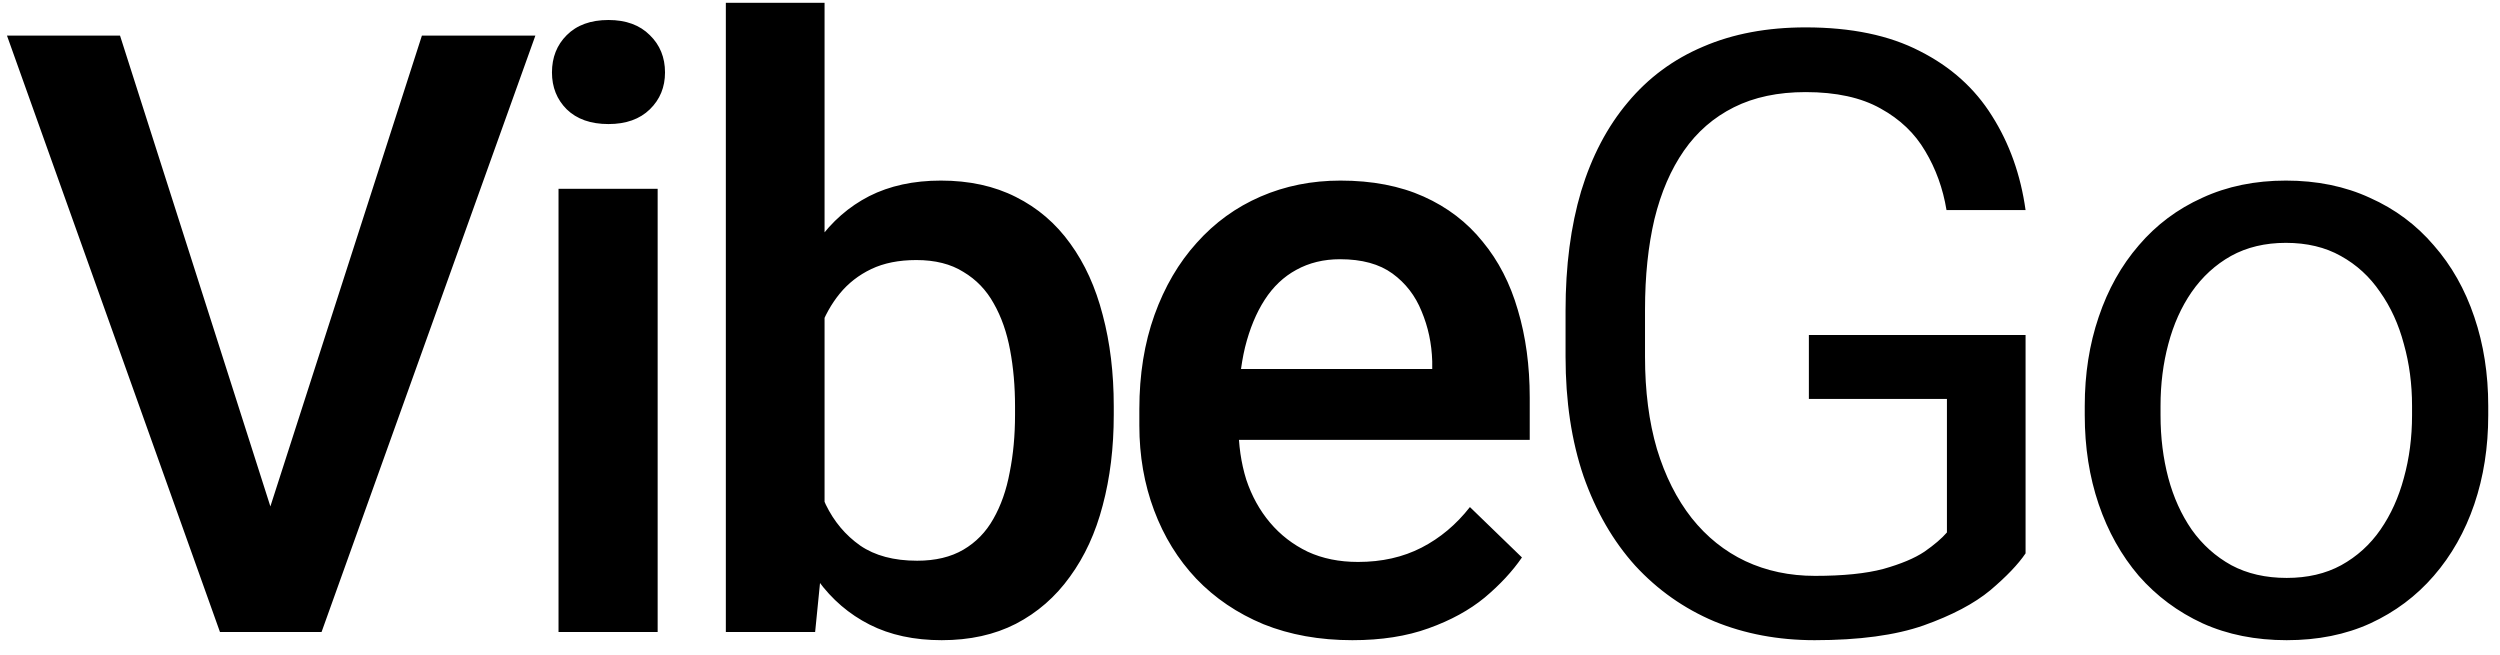
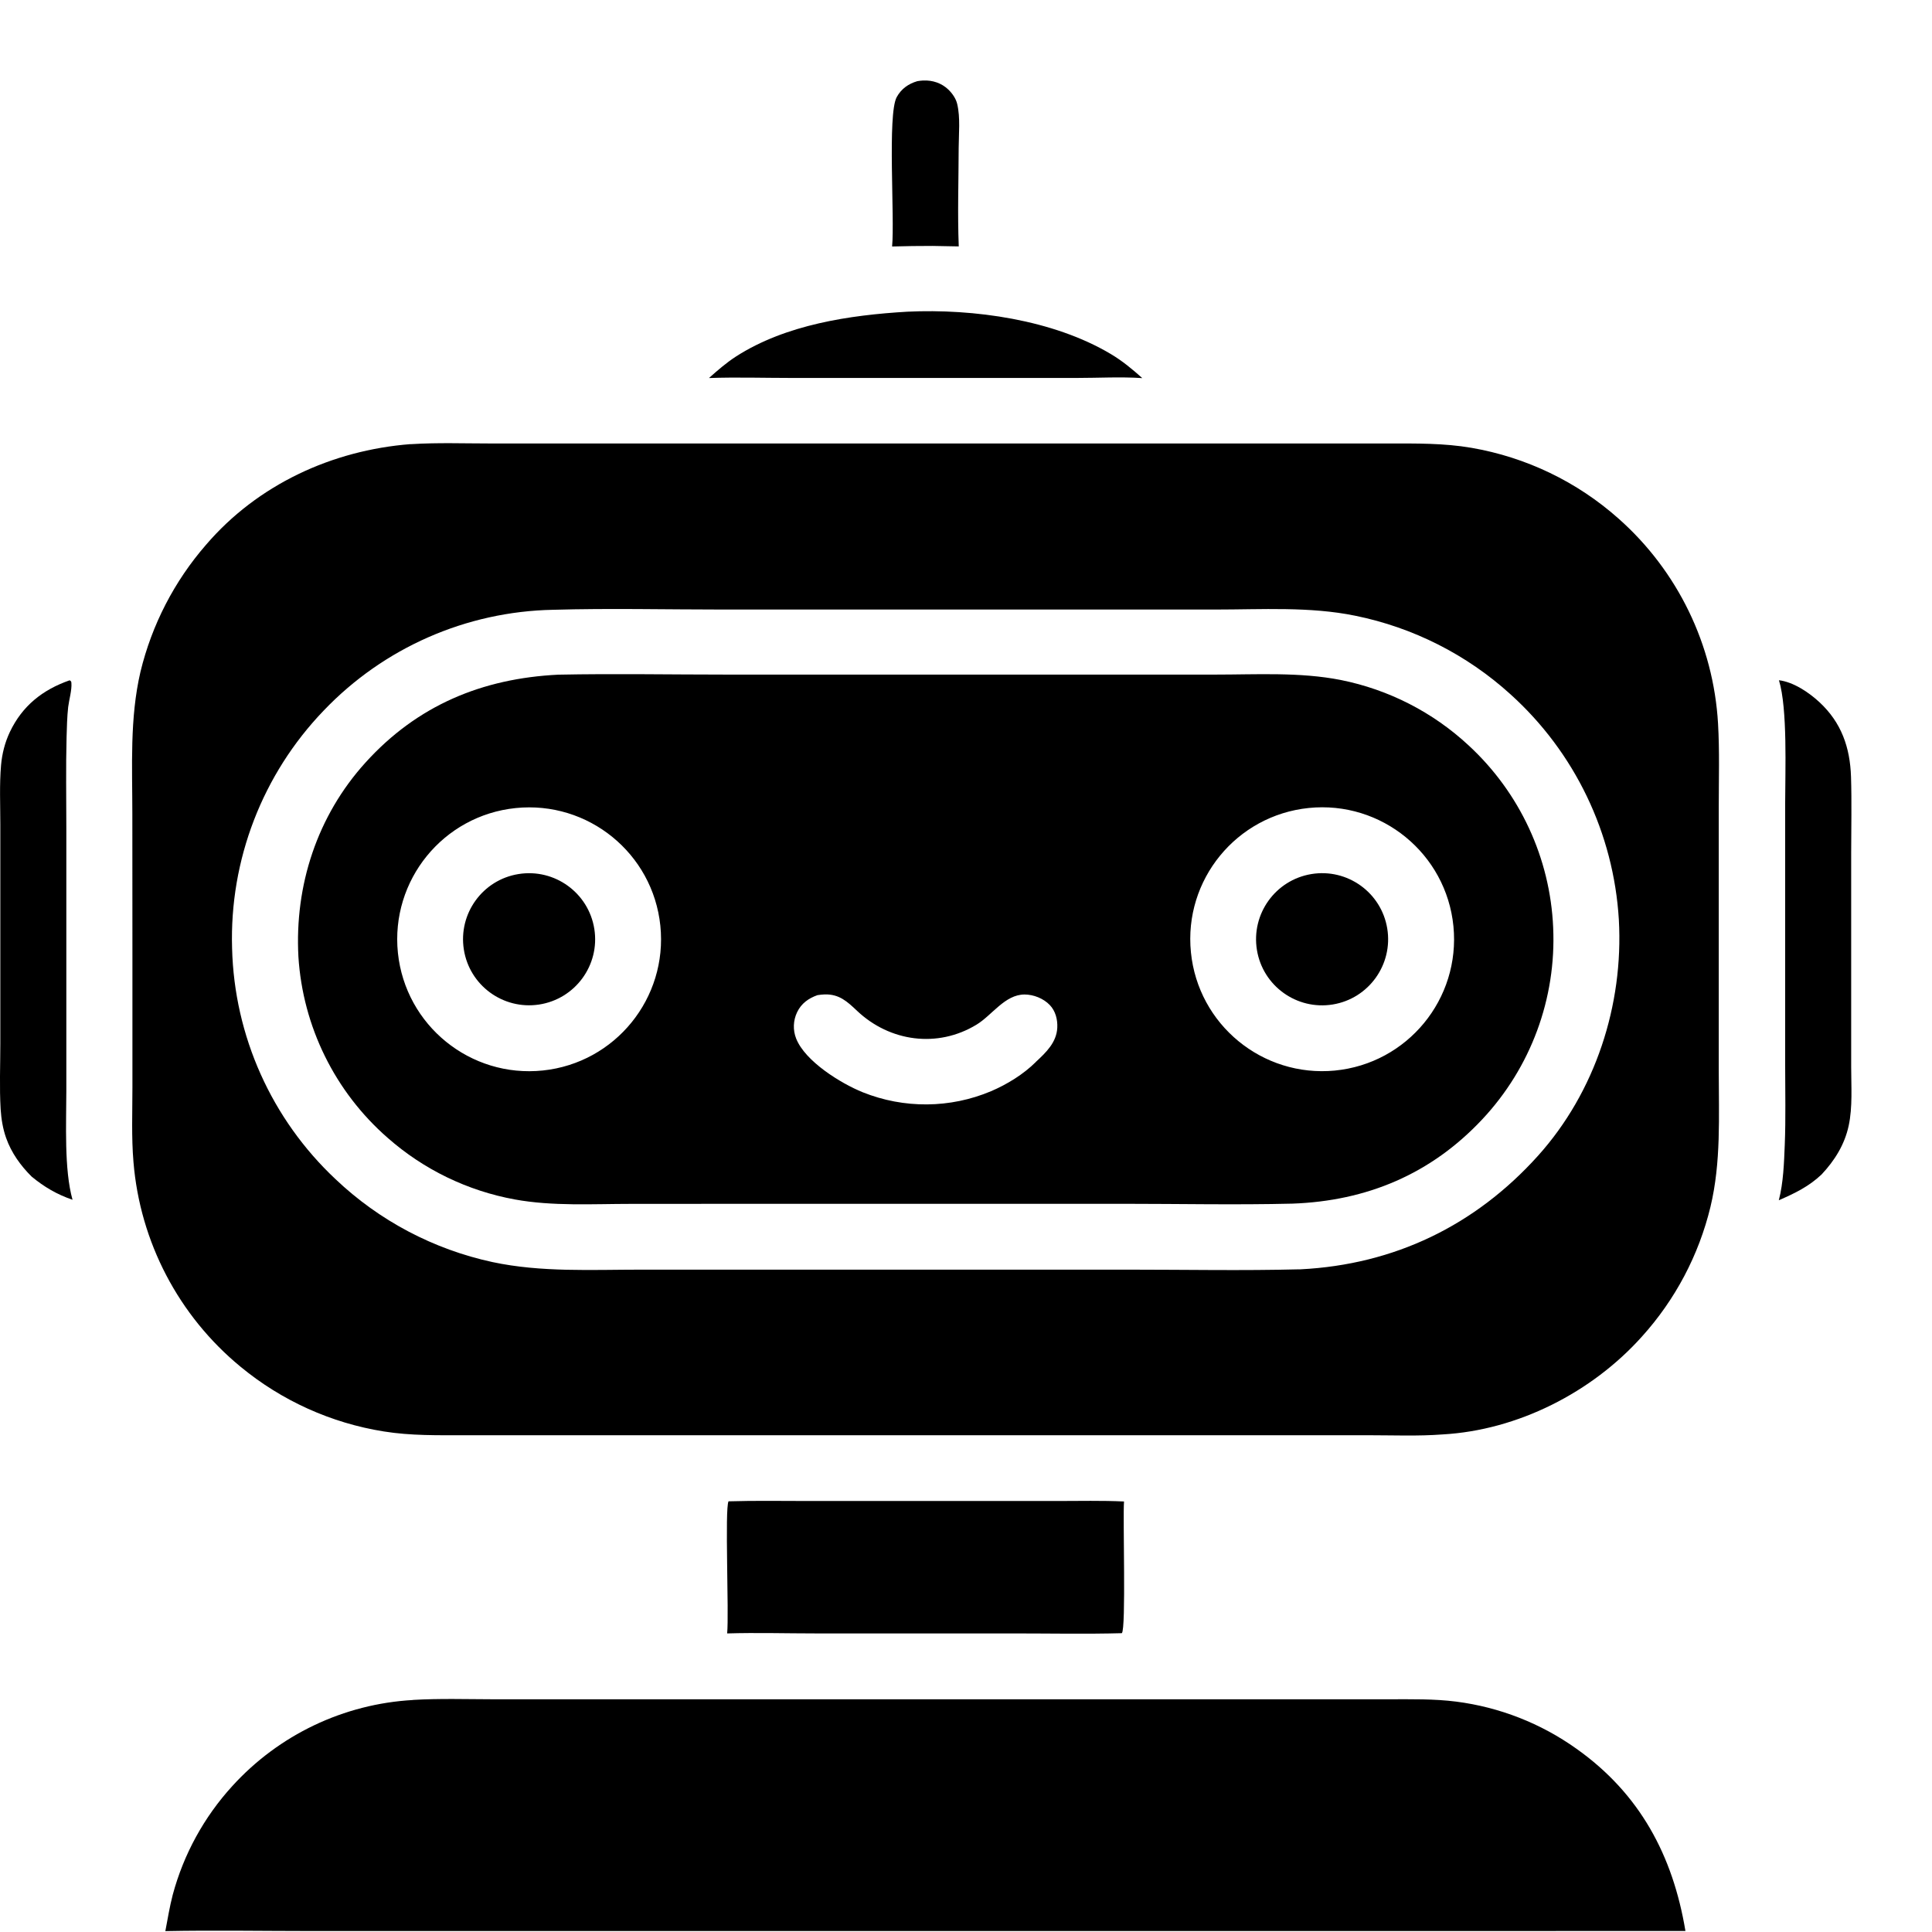
- <svg xmlns="http://www.w3.org/2000/svg" width="149" height="39" viewBox="0 0 149 39" fill="none">
-   <path d="M15.796 31.173L25.146 2.12H31.909L19.165 37.667H14.6L15.796 31.173ZM7.153 2.12L16.431 31.173L17.7 37.667H13.11L0.415 2.12H7.153ZM39.196 11.251V37.667H33.288V11.251H39.196ZM32.897 4.317C32.897 3.422 33.19 2.682 33.776 2.096C34.378 1.493 35.208 1.192 36.266 1.192C37.308 1.192 38.13 1.493 38.732 2.096C39.334 2.682 39.635 3.422 39.635 4.317C39.635 5.196 39.334 5.929 38.732 6.515C38.13 7.101 37.308 7.394 36.266 7.394C35.208 7.394 34.378 7.101 33.776 6.515C33.19 5.929 32.897 5.196 32.897 4.317ZM43.26 0.167H49.144V32.027L48.582 37.667H43.26V0.167ZM66.38 24.215V24.727C66.38 26.681 66.16 28.479 65.721 30.123C65.298 31.751 64.647 33.167 63.768 34.371C62.905 35.575 61.831 36.511 60.545 37.179C59.276 37.83 57.803 38.155 56.126 38.155C54.482 38.155 53.05 37.846 51.829 37.227C50.609 36.609 49.583 35.73 48.753 34.591C47.939 33.452 47.28 32.092 46.776 30.514C46.271 28.935 45.913 27.193 45.701 25.289V23.653C45.913 21.733 46.271 19.991 46.776 18.429C47.28 16.85 47.939 15.491 48.753 14.352C49.583 13.196 50.6 12.309 51.805 11.69C53.026 11.072 54.45 10.763 56.077 10.763C57.77 10.763 59.259 11.088 60.545 11.739C61.847 12.39 62.93 13.318 63.792 14.523C64.655 15.711 65.298 17.127 65.721 18.77C66.16 20.414 66.38 22.229 66.38 24.215ZM60.496 24.727V24.215C60.496 23.027 60.399 21.912 60.203 20.87C60.008 19.812 59.682 18.884 59.227 18.087C58.787 17.289 58.185 16.663 57.42 16.207C56.672 15.735 55.736 15.499 54.612 15.499C53.571 15.499 52.676 15.678 51.927 16.036C51.178 16.394 50.552 16.883 50.047 17.501C49.543 18.119 49.144 18.836 48.851 19.649C48.574 20.463 48.387 21.342 48.289 22.286V26.705C48.436 27.926 48.745 29.049 49.217 30.074C49.705 31.083 50.389 31.897 51.268 32.516C52.147 33.118 53.278 33.419 54.661 33.419C55.752 33.419 56.672 33.199 57.42 32.76C58.169 32.32 58.763 31.71 59.202 30.929C59.658 30.131 59.984 29.203 60.179 28.145C60.391 27.088 60.496 25.948 60.496 24.727ZM80.6 38.155C78.647 38.155 76.881 37.838 75.303 37.203C73.74 36.552 72.406 35.649 71.299 34.493C70.208 33.338 69.37 31.979 68.784 30.416C68.198 28.854 67.905 27.169 67.905 25.362V24.386C67.905 22.319 68.206 20.447 68.808 18.77C69.411 17.094 70.249 15.662 71.323 14.474C72.397 13.269 73.667 12.35 75.132 11.715C76.597 11.08 78.183 10.763 79.892 10.763C81.781 10.763 83.433 11.08 84.849 11.715C86.264 12.35 87.436 13.245 88.364 14.4C89.308 15.54 90.008 16.899 90.464 18.477C90.936 20.056 91.172 21.798 91.172 23.702V26.217H70.762V21.993H85.361V21.529C85.329 20.471 85.117 19.479 84.726 18.551C84.352 17.623 83.774 16.874 82.993 16.305C82.212 15.735 81.17 15.45 79.868 15.45C78.891 15.45 78.021 15.662 77.256 16.085C76.507 16.492 75.88 17.086 75.376 17.867C74.871 18.648 74.481 19.592 74.204 20.699C73.944 21.79 73.813 23.019 73.813 24.386V25.362C73.813 26.518 73.968 27.592 74.277 28.585C74.603 29.561 75.075 30.416 75.693 31.148C76.312 31.881 77.06 32.459 77.939 32.882C78.818 33.289 79.819 33.492 80.942 33.492C82.358 33.492 83.62 33.207 84.726 32.638C85.833 32.068 86.793 31.262 87.607 30.221L90.708 33.224C90.138 34.054 89.398 34.851 88.486 35.616C87.575 36.365 86.46 36.975 85.141 37.447C83.839 37.919 82.326 38.155 80.6 38.155ZM120.724 19.967V32.98C120.285 33.63 119.585 34.363 118.624 35.177C117.664 35.974 116.338 36.674 114.645 37.276C112.969 37.862 110.804 38.155 108.151 38.155C105.986 38.155 103.992 37.781 102.169 37.032C100.363 36.267 98.792 35.16 97.457 33.712C96.139 32.247 95.114 30.473 94.381 28.39C93.665 26.29 93.307 23.914 93.307 21.261V18.502C93.307 15.849 93.616 13.481 94.235 11.398C94.87 9.314 95.797 7.548 97.018 6.1C98.239 4.635 99.736 3.528 101.51 2.779C103.284 2.014 105.319 1.632 107.614 1.632C110.332 1.632 112.602 2.104 114.425 3.048C116.264 3.976 117.697 5.261 118.722 6.905C119.764 8.549 120.431 10.421 120.724 12.521H116.012C115.801 11.235 115.377 10.063 114.743 9.005C114.124 7.947 113.237 7.101 112.082 6.466C110.926 5.815 109.437 5.489 107.614 5.489C105.97 5.489 104.546 5.79 103.341 6.393C102.137 6.995 101.144 7.857 100.363 8.98C99.582 10.104 98.996 11.463 98.605 13.058C98.231 14.653 98.043 16.451 98.043 18.453V21.261C98.043 23.311 98.279 25.143 98.751 26.754C99.24 28.365 99.931 29.741 100.827 30.88C101.722 32.003 102.788 32.857 104.025 33.443C105.278 34.029 106.662 34.322 108.175 34.322C109.852 34.322 111.211 34.184 112.252 33.907C113.294 33.614 114.108 33.273 114.694 32.882C115.28 32.475 115.727 32.092 116.037 31.734V23.775H107.809V19.967H120.724ZM124.251 24.752V24.19C124.251 22.286 124.528 20.52 125.081 18.893C125.635 17.249 126.432 15.825 127.474 14.62C128.515 13.399 129.777 12.455 131.258 11.788C132.739 11.104 134.399 10.763 136.238 10.763C138.094 10.763 139.762 11.104 141.243 11.788C142.741 12.455 144.01 13.399 145.052 14.62C146.11 15.825 146.915 17.249 147.469 18.893C148.022 20.52 148.299 22.286 148.299 24.19V24.752C148.299 26.656 148.022 28.422 147.469 30.05C146.915 31.677 146.11 33.102 145.052 34.322C144.01 35.527 142.749 36.471 141.268 37.154C139.803 37.822 138.143 38.155 136.287 38.155C134.432 38.155 132.763 37.822 131.282 37.154C129.801 36.471 128.532 35.527 127.474 34.322C126.432 33.102 125.635 31.677 125.081 30.05C124.528 28.422 124.251 26.656 124.251 24.752ZM128.768 24.19V24.752C128.768 26.07 128.922 27.315 129.232 28.487C129.541 29.643 130.005 30.668 130.623 31.564C131.258 32.459 132.047 33.167 132.991 33.688C133.935 34.192 135.034 34.444 136.287 34.444C137.524 34.444 138.607 34.192 139.534 33.688C140.478 33.167 141.26 32.459 141.878 31.564C142.497 30.668 142.96 29.643 143.27 28.487C143.595 27.315 143.758 26.07 143.758 24.752V24.19C143.758 22.888 143.595 21.66 143.27 20.504C142.96 19.332 142.488 18.299 141.854 17.403C141.235 16.492 140.454 15.776 139.51 15.255C138.582 14.734 137.492 14.474 136.238 14.474C135.001 14.474 133.911 14.734 132.967 15.255C132.039 15.776 131.258 16.492 130.623 17.403C130.005 18.299 129.541 19.332 129.232 20.504C128.922 21.66 128.768 22.888 128.768 24.19Z" fill="currentColor" />
+ <svg xmlns="http://www.w3.org/2000/svg" width="24" height="24" viewBox="0 0 24 24">
+   <path d="m5.102,5.518l0.015,-0.001c0.323,-0.02 0.652,-0.008 0.976,-0.008l1.638,0l5.169,0l3.381,0l0.964,-0c0.347,0 0.691,-0.005 1.034,0.054c0.679,0.117 1.312,0.421 1.827,0.879c0.734,0.65 1.179,1.566 1.236,2.545c0.02,0.343 0.009,0.692 0.009,1.036l-0,1.74l0,1.539c0,0.565 0.03,1.136 -0.103,1.69c-0.145,0.6 -0.438,1.154 -0.851,1.611c-0.621,0.694 -1.544,1.164 -2.477,1.216c-0.303,0.023 -0.615,0.01 -0.92,0.01l-1.589,-0l-4.971,0l-3.621,0l-1.036,0c-0.34,-0 -0.679,0.007 -1.015,-0.047c-0.654,-0.104 -1.269,-0.382 -1.78,-0.804c-0.769,-0.633 -1.249,-1.551 -1.33,-2.544c-0.026,-0.308 -0.013,-0.622 -0.013,-0.93l0,-1.575l-0.001,-1.816c-0,-0.59 -0.034,-1.189 0.101,-1.768c0.141,-0.583 0.42,-1.124 0.814,-1.577c0.641,-0.748 1.566,-1.175 2.541,-1.251zm11.053,10.25c1.166,-0.059 2.17,-0.543 2.951,-1.411c0.712,-0.792 1.063,-1.873 1.004,-2.931c-0.064,-1.074 -0.547,-2.08 -1.346,-2.801c-0.543,-0.493 -1.209,-0.83 -1.928,-0.976c-0.565,-0.116 -1.162,-0.077 -1.737,-0.077l-2.122,0l-4.003,-0c-0.7,-0 -1.405,-0.017 -2.104,0.003c-1.078,0.021 -2.103,0.471 -2.848,1.251c-0.761,0.791 -1.172,1.856 -1.139,2.953c0.027,1.09 0.49,2.123 1.285,2.869c0.543,0.516 1.218,0.872 1.95,1.03c0.605,0.129 1.232,0.094 1.847,0.094l2.13,-0l3.933,0c0.703,0 1.41,0.014 2.113,-0.004l0.014,-0z" fill="currentColor" />
+   <path d="m6.936,8.381c0.696,-0.014 1.396,-0.001 2.092,-0.001l4.097,-0l1.97,-0c0.516,-0 1.052,-0.033 1.56,0.067c0.595,0.119 1.145,0.4 1.589,0.813c0.635,0.586 1.013,1.399 1.05,2.262c0.04,0.881 -0.278,1.74 -0.881,2.383c-0.638,0.681 -1.435,1.014 -2.359,1.047c-0.698,0.017 -1.401,0.002 -2.1,0.002l-4.108,-0l-2.006,0.001c-0.477,0 -0.974,0.031 -1.445,-0.055c-0.586,-0.107 -1.132,-0.371 -1.579,-0.765c-0.655,-0.572 -1.054,-1.382 -1.109,-2.25c-0.048,-0.887 0.233,-1.75 0.834,-2.413c0.643,-0.71 1.447,-1.044 2.394,-1.091zm9.645,4.918c0.903,-0.087 1.563,-0.89 1.474,-1.793c-0.089,-0.902 -0.895,-1.561 -1.797,-1.469c-0.899,0.092 -1.554,0.893 -1.464,1.792c0.089,0.899 0.889,1.556 1.788,1.47zm-9.837,-0.001c0.899,-0.094 1.552,-0.899 1.459,-1.799c-0.093,-0.899 -0.897,-1.553 -1.797,-1.461c-0.901,0.092 -1.556,0.898 -1.463,1.799c0.094,0.901 0.9,1.555 1.801,1.461zm6.124,-0.107c0.126,-0.117 0.257,-0.241 0.266,-0.425c0.005,-0.101 -0.022,-0.207 -0.093,-0.281c-0.078,-0.082 -0.202,-0.131 -0.314,-0.131c-0.245,0.001 -0.402,0.257 -0.597,0.375c-0.484,0.294 -1.077,0.212 -1.483,-0.172c-0.123,-0.116 -0.222,-0.209 -0.403,-0.204c-0.03,0.001 -0.06,0.005 -0.089,0.009c-0.111,0.039 -0.201,0.103 -0.253,0.212c-0.049,0.102 -0.054,0.221 -0.012,0.327c0.112,0.284 0.555,0.557 0.826,0.667c0.513,0.206 1.087,0.202 1.596,-0.013c0.199,-0.085 0.402,-0.21 0.556,-0.363z" fill="currentColor" />
+   <path d="m16.29,10.858c0.447,-0.074 0.87,0.229 0.943,0.677c0.073,0.447 -0.23,0.87 -0.677,0.943c-0.447,0.073 -0.869,-0.23 -0.942,-0.677c-0.073,-0.447 0.229,-0.869 0.676,-0.943z" fill="currentColor" />
+   <path d="m6.44,10.858c0.449,-0.073 0.872,0.233 0.943,0.682c0.071,0.45 -0.238,0.871 -0.688,0.939c-0.446,0.067 -0.863,-0.238 -0.933,-0.684c-0.07,-0.446 0.233,-0.865 0.678,-0.937z" fill="currentColor" />
+   <path d="m5.132,21.117c0.327,-0.019 0.659,-0.009 0.987,-0.008l1.643,0l5.115,0l3.385,-0l0.997,-0c0.276,0 0.556,-0.006 0.83,0.029c0.539,0.069 1.052,0.27 1.495,0.586c0.787,0.558 1.197,1.326 1.353,2.263l-3.059,0.001l-10.525,0l-3.488,-0c-0.603,0 -1.208,-0.011 -1.811,0.001c0.029,-0.151 0.053,-0.303 0.092,-0.452c0.135,-0.502 0.388,-0.964 0.738,-1.348c0.579,-0.638 1.386,-1.023 2.247,-1.071z" fill="currentColor" />
+   <path d="m9.051,18.65c0.331,-0.01 0.663,-0.004 0.994,-0.004l1.701,-0l1.385,0c0.277,-0 0.556,-0.007 0.832,0.006c-0.016,0.207 0.027,1.579 -0.027,1.636c-0.444,0.012 -0.89,0.003 -1.334,0.003l-2.466,0c-0.367,-0 -0.737,-0.011 -1.103,-0c0.024,-0.247 -0.031,-1.55 0.017,-1.641z" fill="currentColor" />
+   <path d="m0.865,8.451c0.017,0.011 0.021,0.013 0.022,0.034c0.007,0.086 -0.029,0.209 -0.04,0.297c-0.014,0.125 -0.016,0.252 -0.02,0.377c-0.01,0.375 -0.003,0.751 -0.003,1.126l-0,1.993l-0,1.275c-0,0.396 -0.029,0.975 0.077,1.351c-0.193,-0.066 -0.352,-0.159 -0.508,-0.288c-0.138,-0.137 -0.252,-0.296 -0.317,-0.48c-0.041,-0.116 -0.06,-0.235 -0.068,-0.357c-0.016,-0.27 -0.004,-0.547 -0.004,-0.817l0,-1.448l-0,-1.272c-0,-0.244 -0.012,-0.495 0.009,-0.737c0.013,-0.144 0.048,-0.282 0.11,-0.413c0.155,-0.325 0.407,-0.524 0.742,-0.641z" fill="currentColor" />
+   <path d="m22.097,8.45c0.181,0.021 0.375,0.152 0.506,0.274c0.272,0.253 0.379,0.561 0.391,0.926c0.01,0.314 0.002,0.631 0.002,0.946l0,1.73l-0,0.928c-0,0.237 0.019,0.498 -0.031,0.73c-0.051,0.236 -0.174,0.432 -0.337,0.606c-0.159,0.15 -0.333,0.234 -0.531,0.32c0.057,-0.217 0.065,-0.466 0.074,-0.69c0.013,-0.326 0.005,-0.656 0.005,-0.982l0,-1.73l-0,-1.536c-0,-0.389 0.031,-1.167 -0.077,-1.521z" fill="currentColor" />
+   <path d="m11.271,3.872c0.824,-0.039 1.812,0.099 2.528,0.526c0.143,0.085 0.267,0.188 0.391,0.299c-0.268,-0.018 -0.546,-0.002 -0.815,-0.002l-1.629,0l-1.915,0c-0.341,-0 -0.683,-0.011 -1.024,0.001c0.108,-0.096 0.216,-0.19 0.338,-0.269c0.617,-0.395 1.409,-0.513 2.126,-0.555z" fill="currentColor" />
+   <path d="m11.397,1.008c0.024,-0.004 0.048,-0.007 0.072,-0.008c0.116,-0.005 0.228,0.032 0.312,0.113c0.049,0.047 0.095,0.113 0.11,0.18c0.04,0.167 0.019,0.373 0.018,0.544c-0.001,0.407 -0.015,0.818 0.001,1.224l-0.326,-0.006c-0.167,0 -0.335,0.002 -0.502,0.007c0.034,-0.353 -0.06,-1.639 0.057,-1.855c0.057,-0.104 0.145,-0.166 0.257,-0.199z" fill="currentColor" />
</svg>
